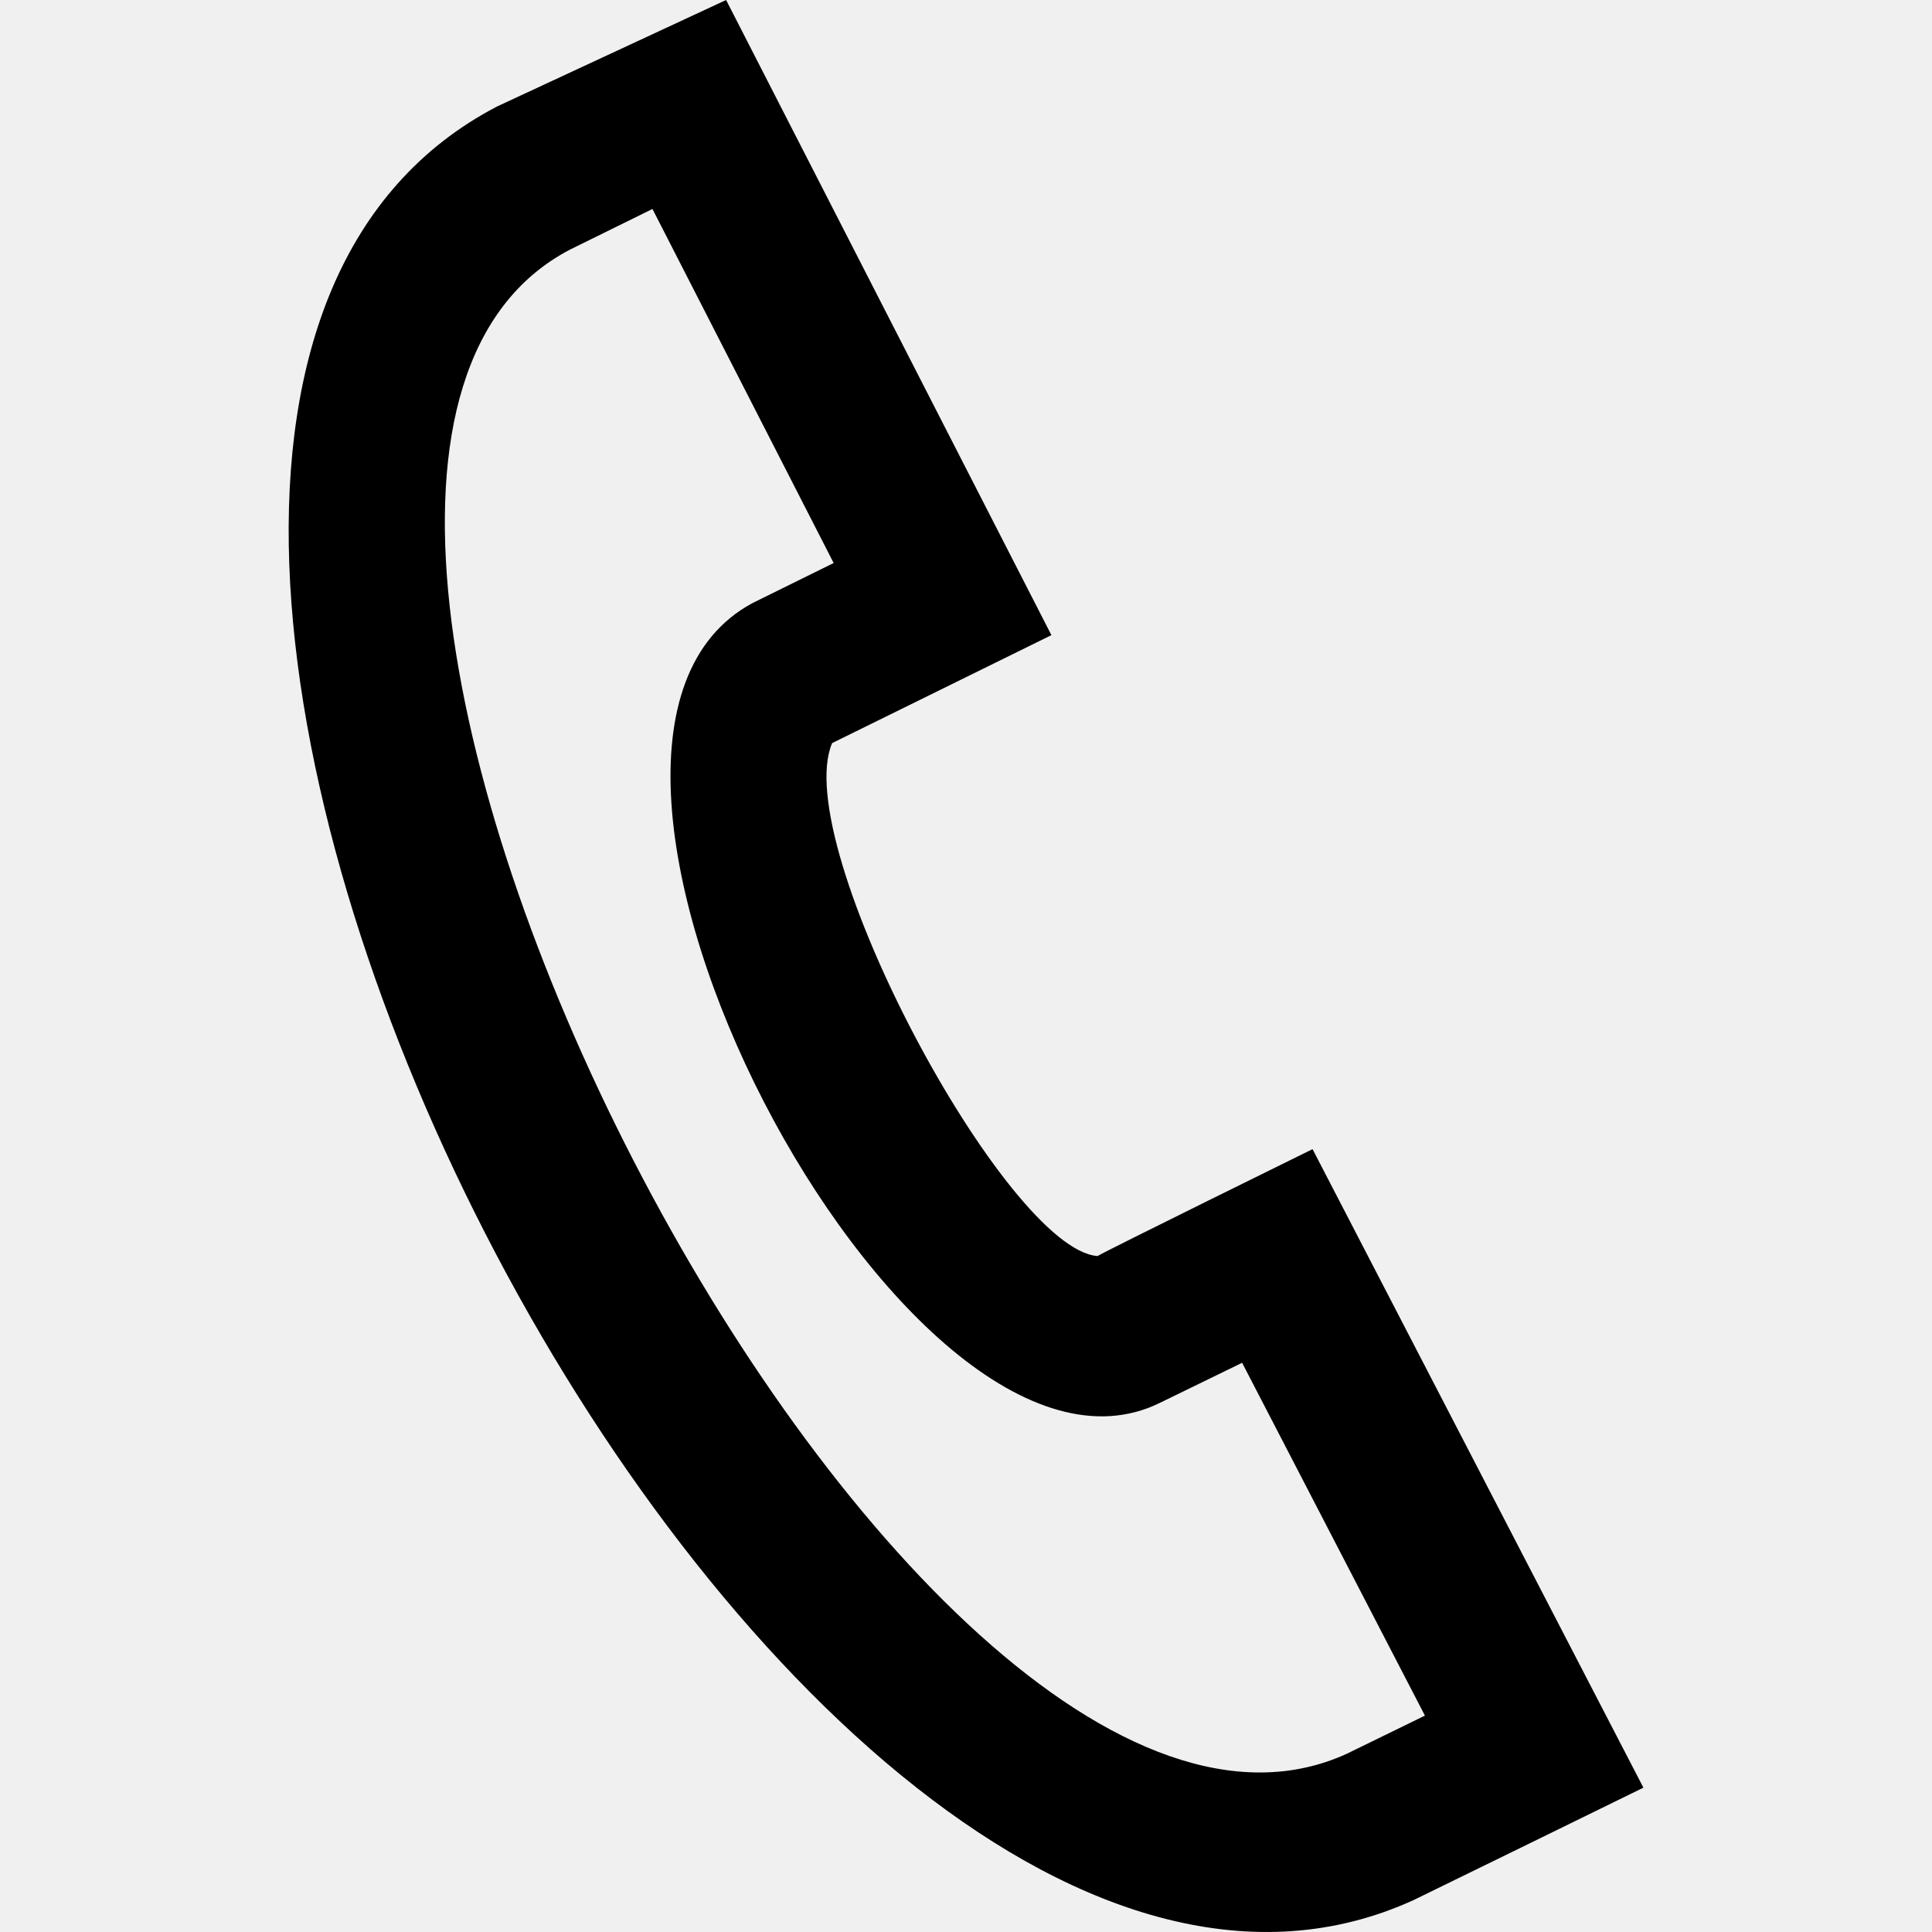
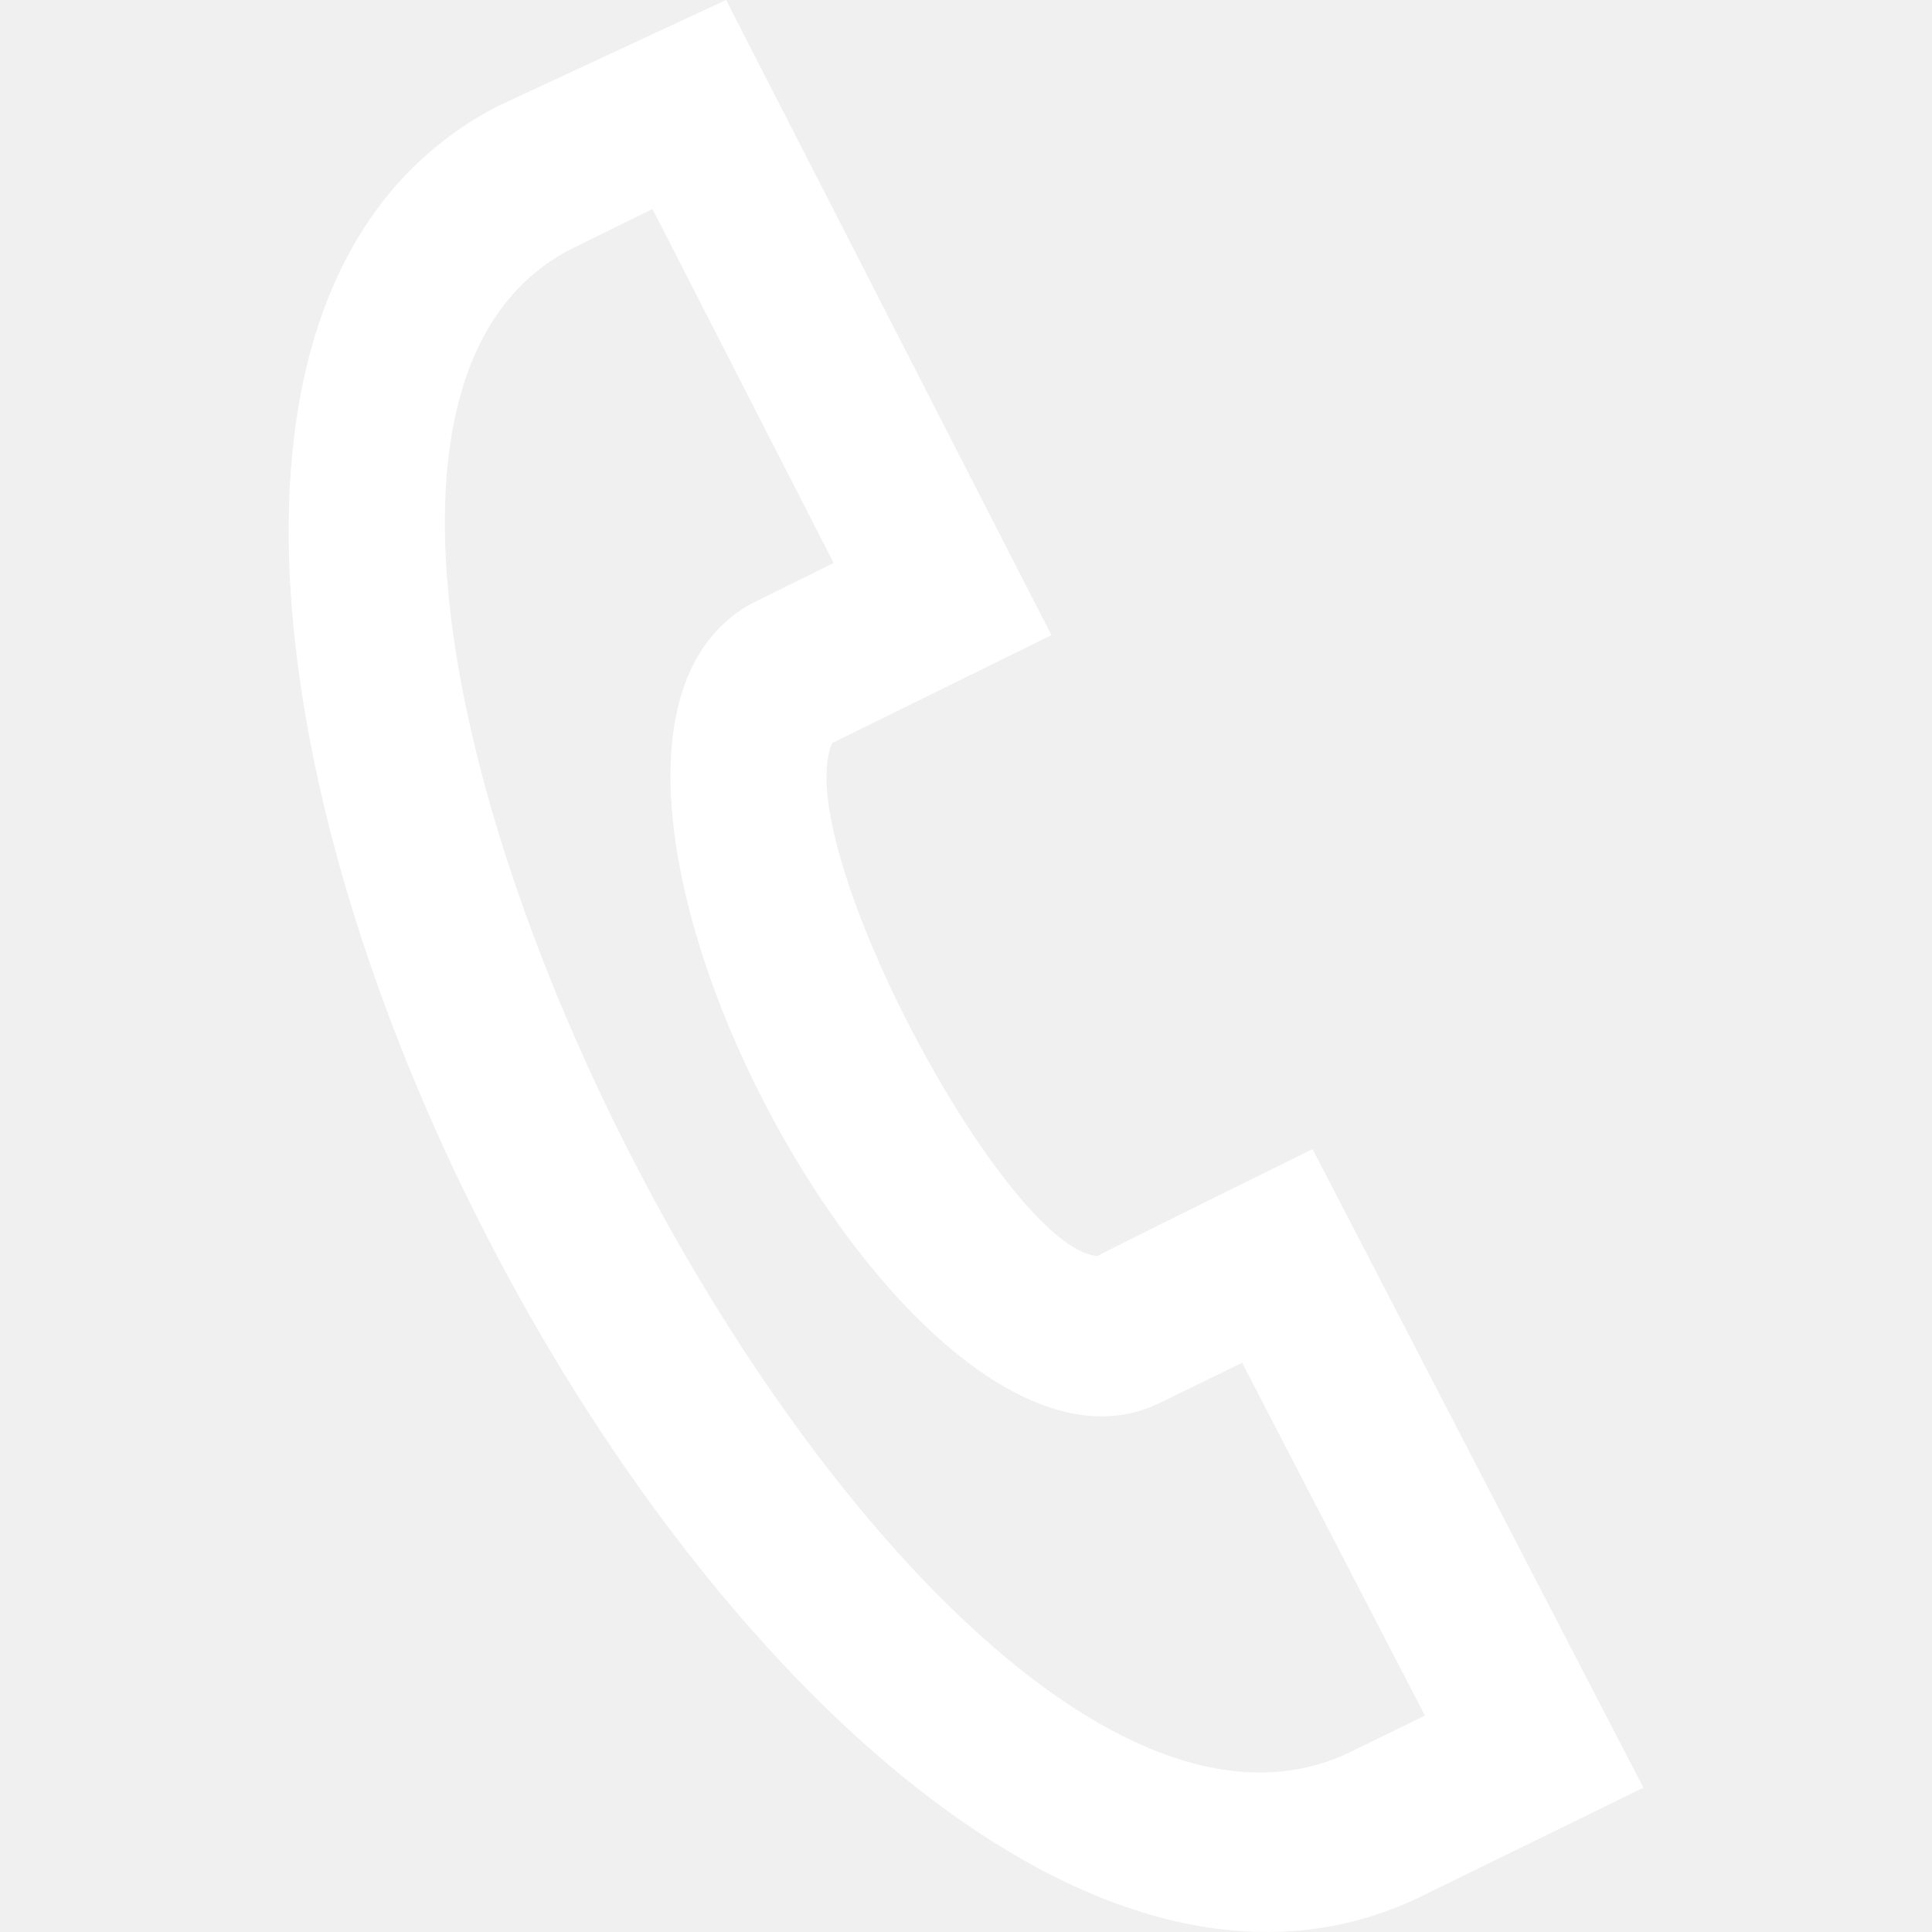
- <svg xmlns="http://www.w3.org/2000/svg" width="24" height="24" viewBox="0 0 24 24">
+ <svg xmlns="http://www.w3.org/2000/svg" fill="#fff" width="24" height="24" viewBox="0 0 24 24">
  <path d="M6.176 1.322l2.844-1.322 4.041 7.89-2.724 1.341c-.538 1.259 2.159 6.289 3.297 6.372.09-.058 2.671-1.328 2.671-1.328l4.11 7.932s-2.764 1.354-2.854 1.396c-7.862 3.591-19.103-18.258-11.385-22.281zm1.929 1.274l-1.023.504c-5.294 2.762 4.177 21.185 9.648 18.686l.971-.474-2.271-4.383-1.026.5c-3.163 1.547-8.262-8.219-5.055-9.938l1.007-.497-2.251-4.398z" />
</svg>
